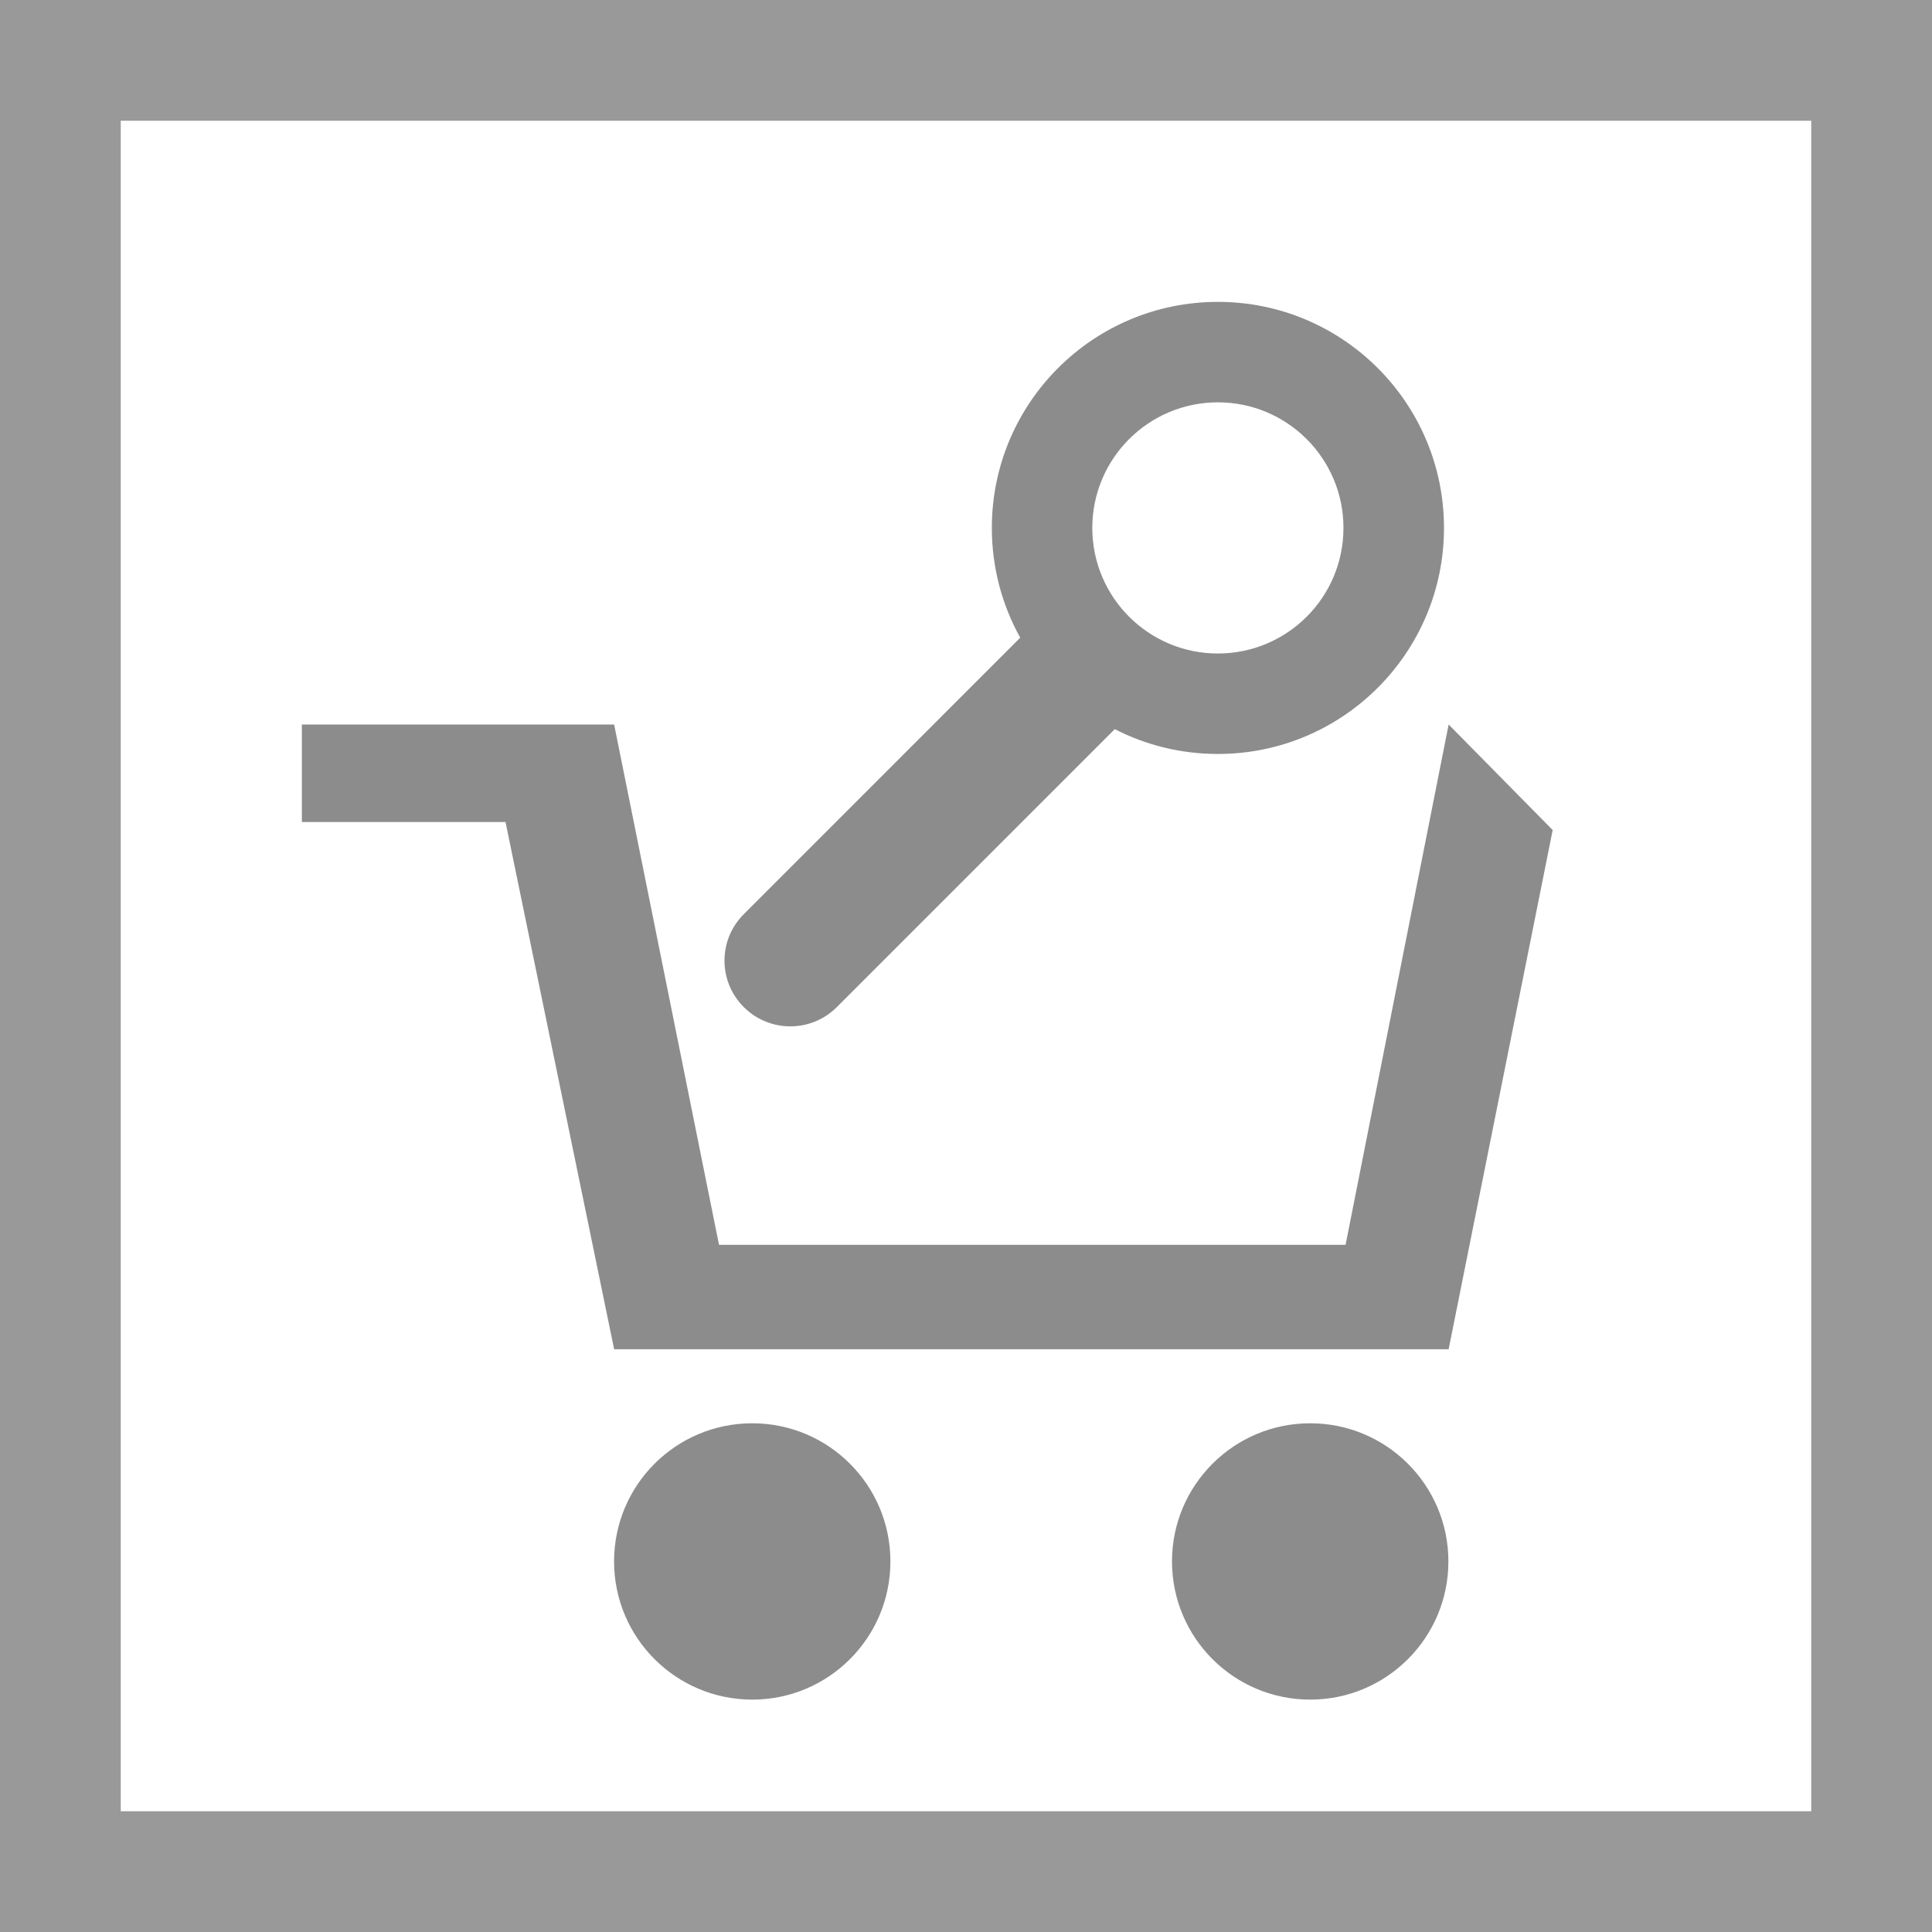
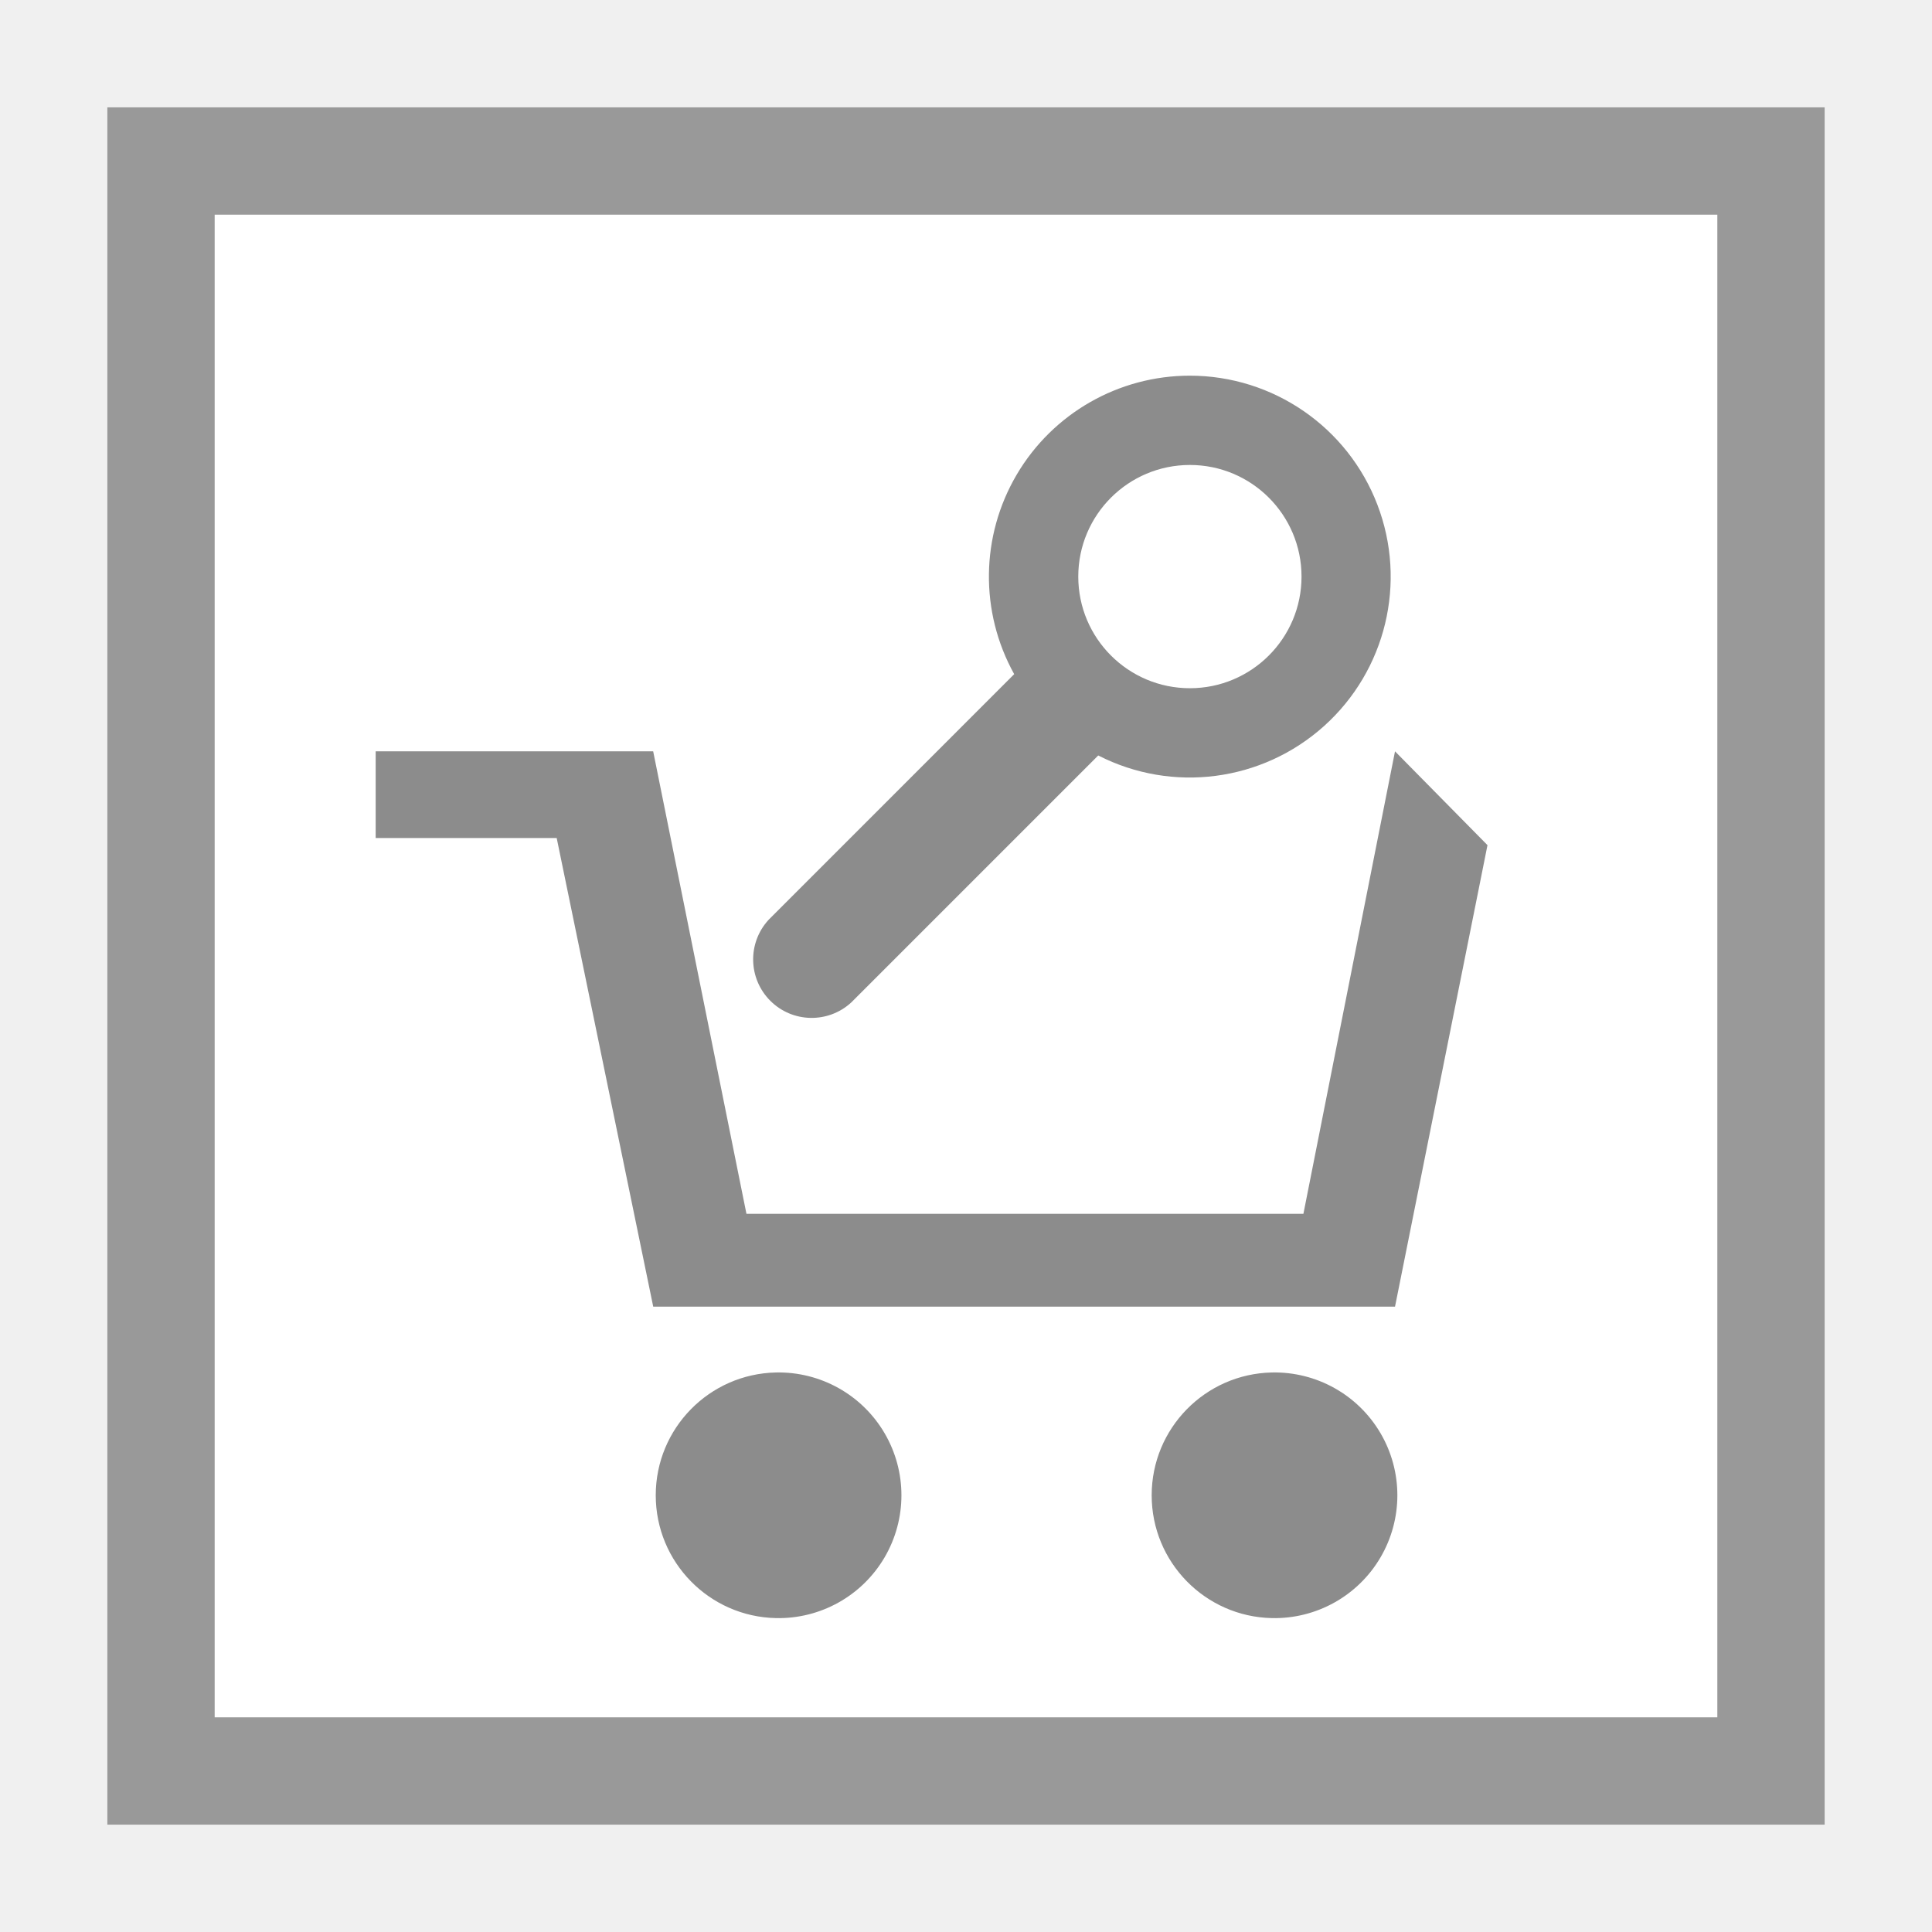
- <svg xmlns="http://www.w3.org/2000/svg" width="32" height="32" viewBox="0 0 32 32">
-   <path fill="#fff" d="M0 0h32v32H0z" />
-   <path fill="#999" d="M0 0v32h32V0H0zm2 2h28v28H2V2z" />
-   <path fill="#8c8c8c" d="M12.46,23.574 C13.724,23.574 14.748,24.598 14.748,25.862 C14.748,27.126 13.724,28.151 12.46,28.151 C11.195,28.151 10.171,27.126 10.171,25.862 C10.171,24.598 11.195,23.574 12.46,23.574 Z M21.701,23.574 C22.965,23.574 23.99,24.598 23.99,25.862 C23.99,27.126 22.965,28.151 21.701,28.151 C20.437,28.151 19.412,27.126 19.412,25.862 C19.412,24.598 20.437,23.574 21.701,23.574 Z M10.172,12 L11.909,20.618 L22.287,20.618 L23.994,12 L25.717,13.748 C25.717,13.748 25.615,14.259 25.564,14.514 C25.04,17.126 23.994,22.348 23.994,22.348 L10.172,22.348 L8.373,13.615 L5,13.615 L5,12 L10.172,12 Z M20.172,5 C22.24,5 23.917,6.676 23.917,8.744 C23.917,10.812 22.24,12.488 20.172,12.488 C19.557,12.488 18.976,12.34 18.464,12.077 L13.86,16.681 L13.86,16.681 C13.434,17.106 12.746,17.106 12.32,16.681 C11.893,16.256 11.893,15.566 12.32,15.141 L16.898,10.562 C16.599,10.024 16.428,9.404 16.428,8.744 C16.428,6.676 18.104,5 20.172,5 Z M20.172,6.664 C19.024,6.664 18.092,7.595 18.092,8.744 C18.092,9.893 19.024,10.824 20.172,10.824 C21.321,10.824 22.252,9.893 22.252,8.744 C22.252,7.595 21.321,6.664 20.172,6.664 Z" />
+ <svg xmlns="http://www.w3.org/2000/svg" width="36" height="36" viewBox="0 0 36 36">
+   <g fill="none" fill-rule="nonzero">
+     <path fill="#FFF" d="M2 2h32v32H2z" />
+     <path fill="#999" d="M2 2v32h32V2H2zm2 2h28v28H4V4z" />
+     <path fill="#8C8C8C" d="M14.46 25.574a2.289 2.289 0 110 4.577 2.289 2.289 0 010-4.577zm9.241 0a2.289 2.289 0 110 4.577 2.289 2.289 0 010-4.577zM12.171 14l1.738 8.618h10.378L25.994 14l1.723 1.748-.153.766-1.57 7.834H12.172l-1.799-8.733H7V14h5.172zm10.001-7a3.744 3.744 0 11-1.708 7.077l-4.604 4.604a1.09 1.09 0 01-1.54-1.54l4.578-4.579A3.744 3.744 0 0122.172 7zm0 1.664a2.08 2.08 0 100 4.16 2.08 2.08 0 000-4.16z" />
+   </g>
</svg>
